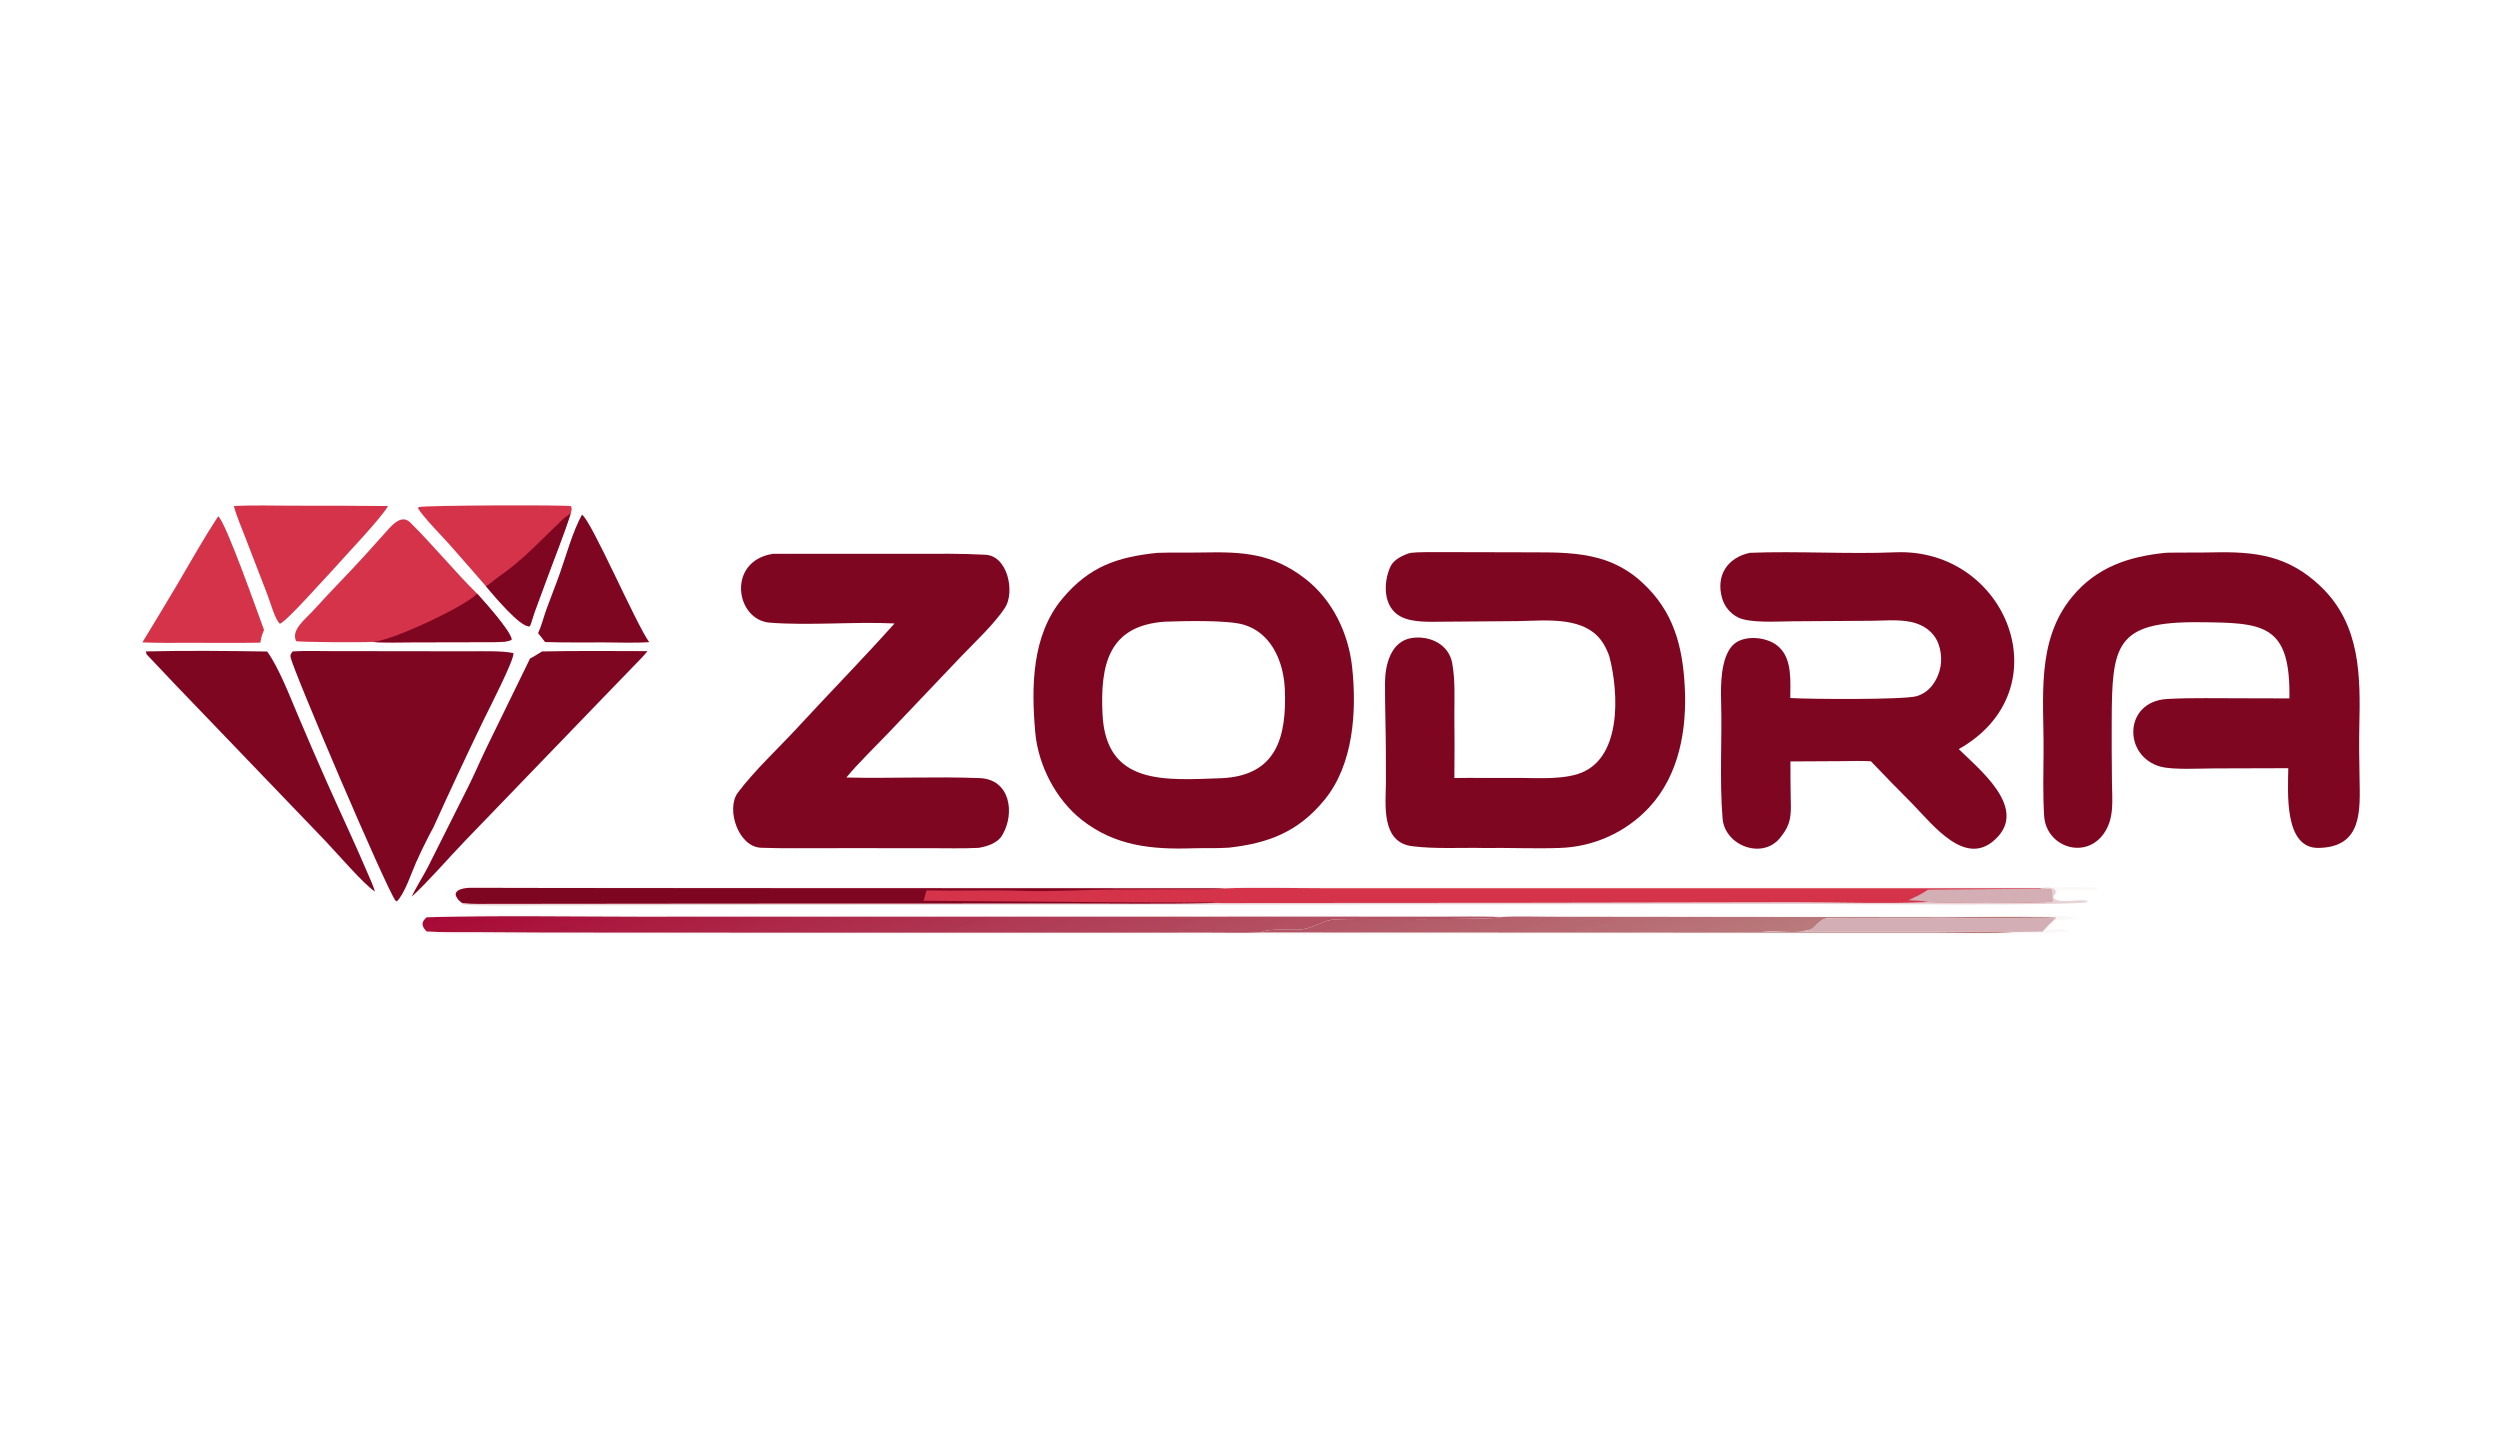
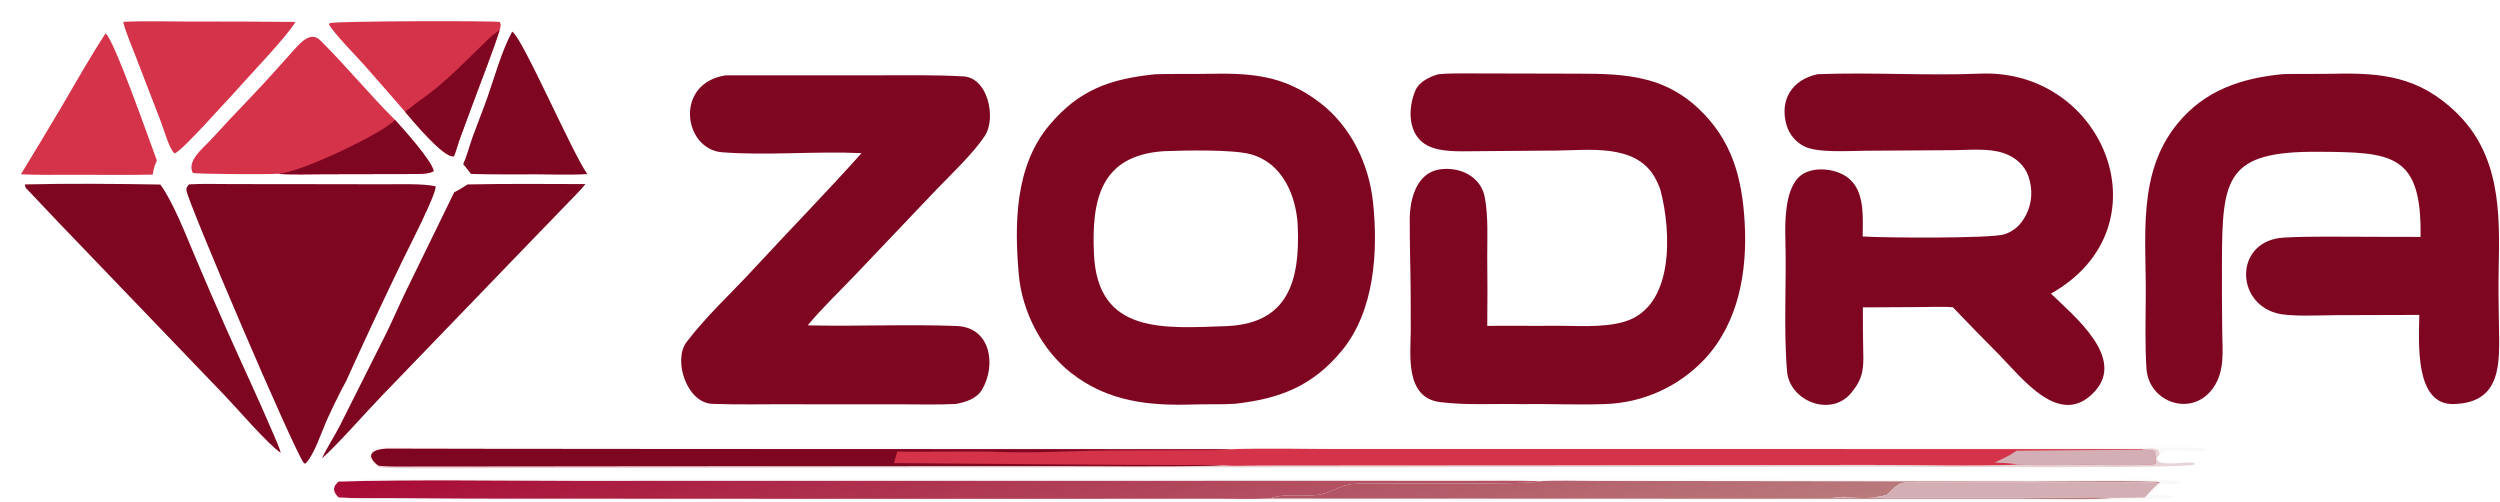
- <svg xmlns="http://www.w3.org/2000/svg" width="2688" height="1536" viewBox="0 0 2688 1536">
+ <svg xmlns="http://www.w3.org/2000/svg" width="2405" height="482" viewBox="133 523 2405 482">
  <path fill="#7F0621" d="M1244.13 594.441C1260.11 593.861 1276.71 594.36 1292.6 594.037C1335.4 593.167 1367.56 594.512 1403.4 622.274C1432.84 645.073 1449.97 681.059 1453.86 717.654C1458.85 764.758 1455.33 821.924 1424.08 860.039C1395.62 894.751 1363.67 906.589 1321.46 911.398C1308.4 912.3 1294.44 911.688 1281.48 912.106C1238.17 913.505 1198.75 909.505 1163.14 881.543C1135.34 859.707 1116.25 822.831 1113.11 787.511C1108.79 738.903 1109.24 683.191 1142.19 643.73C1171.29 608.892 1201.56 598.919 1244.13 594.441ZM1313.59 836.704C1372.37 833.968 1383.61 792.845 1381.45 740.793C1380.59 720.15 1373.4 696.903 1357.4 682.821C1351.42 677.567 1344.35 673.707 1336.69 671.521C1319.32 666.555 1272.19 667.686 1252.44 668.445C1191.57 672.661 1182.94 715.089 1185.42 767.789C1189.06 845.001 1252.99 838.78 1313.59 836.704Z" />
  <path fill="#7F0621" d="M2328.37 594.379C2329.74 594.301 2331.12 594.249 2332.5 594.222C2347.55 593.933 2363.68 594.283 2378.54 593.933C2424.86 592.839 2460.34 596.948 2495.65 630.972C2538.17 671.942 2538.01 727.019 2536.72 781.728C2536.37 800.513 2536.66 817.037 2536.98 836.049C2537.56 871.113 2540.45 910.82 2493.02 911.682C2455.74 912.359 2460 852.387 2460.37 825.959L2380.44 826.193C2365.03 826.253 2336.2 827.932 2322.89 824.257C2282.55 813.119 2283.21 754.101 2330.22 751.544C2344.54 750.765 2357.28 750.622 2371.03 750.656L2434.57 750.87L2461.56 750.906C2462.94 670.319 2433.39 669.499 2363.53 669.006C2274.56 668.377 2270.73 693.575 2270.51 775.117C2270.42 797.254 2270.51 819.391 2270.78 841.526C2270.98 860.59 2273.56 879.884 2261.98 896.293C2241.87 924.796 2199.92 910.456 2197.86 877.295C2196.47 854.896 2197.04 830.633 2197.23 807.822C2197.71 750.973 2188.79 689.184 2227.91 641.748C2254.24 609.66 2289.23 598.311 2328.37 594.379Z" />
  <path fill="#7F0621" d="M1881.45 594.38C1933.02 592.37 1986.8 595.961 2037.91 593.838C2157.84 588.855 2218.89 741.859 2106.04 805.445C2128.16 827.186 2178.3 867.214 2147.89 899.871C2114.97 935.234 2079.35 887.964 2055.73 863.786C2040.87 848.856 2026.16 833.775 2011.6 818.547C2003.17 817.846 1989.48 818.349 1980.6 818.397L1925.08 818.699C1925.04 832.607 1925.15 846.515 1925.42 860.421C1925.92 876.519 1925.52 886.486 1915.09 899.385C1896.4 925.187 1854.65 909.802 1852.14 880.21C1848.68 839.266 1851.71 794.841 1850.53 753.521C1850.02 735.737 1850.29 707.935 1862.49 694.365C1874.23 681.297 1902.57 684.506 1913.86 696.829C1927.01 710.061 1924.94 733.218 1924.92 750.499C1944.26 751.81 2047.82 752.556 2061 748.466C2070.88 745.398 2077.61 738.625 2082.19 729.52C2087.98 718.03 2088.56 705.244 2084.51 693.083C2080.72 681.709 2071.4 673.89 2060.21 670.192C2045.64 665.376 2027.56 667.372 2012.29 667.469L1927.28 668.015C1911.92 668.1 1881.19 670.312 1868.48 663.719C1860.35 659.54 1854.28 652.215 1851.68 643.447C1844.61 619.139 1856.99 599.671 1881.45 594.38Z" />
  <path fill="#7F0621" d="M1516.39 594.479C1518.75 594.197 1521.12 594.004 1523.49 593.9C1529.95 593.61 1536.44 593.63 1542.91 593.624C1579.01 593.595 1615.12 593.885 1651.22 593.872C1673.88 593.864 1696.84 594.168 1718.85 600.188C1736.51 605.006 1752.72 614.079 1766.06 626.612C1799.37 657.404 1809.08 694.433 1811.43 738.004C1813.92 783.997 1805.62 833.16 1773.1 868.215C1748.05 895.025 1713.32 910.696 1676.64 911.732C1650.68 912.666 1622.21 911.361 1595.78 911.76C1570.3 911.216 1543.67 912.999 1518.38 909.843C1484.71 905.642 1489.89 864.758 1490.15 841.494C1490.19 830.163 1490.16 818.831 1490.07 807.5C1490.01 782.97 1489.04 758.436 1489.17 733.875C1489.27 714.79 1495.46 689.367 1518 685.962C1537.04 683.087 1557.82 692.586 1561.45 713.181C1564.77 732.052 1563.7 749.926 1563.73 769.005C1563.97 791.504 1563.98 814.005 1563.75 836.504C1584.33 836.186 1605.08 836.636 1625.76 836.427C1647.83 836.069 1674.32 838.75 1695.5 832.521C1744.21 818.204 1740.66 745.51 1730.55 706.521C1729.49 702.447 1726.49 696.298 1724.35 692.687C1705.88 661.533 1662.24 667.418 1631.36 667.829L1551.14 668.469C1537.32 668.537 1519.11 669.555 1506.42 663.13C1486.93 653.257 1487.02 626.548 1495.03 609.167C1498.56 601.52 1508.64 596.74 1516.39 594.479Z" />
  <path fill="#7F0621" d="M831.211 595.446L983.428 595.441C1008.55 595.442 1033.28 595.019 1058.55 596.429C1083.57 596.636 1091.6 636.779 1080.45 653.652C1069.26 670.593 1048.23 690.475 1033.87 705.329L954.887 788.371C942.432 801.436 921.33 822.01 910.873 835.002L910.094 835.98C957.702 837.128 1005.22 834.768 1053.31 836.603C1086.03 837.851 1091.57 873.929 1077.84 897.637C1072.7 906.523 1062.09 909.871 1052.4 911.605C1036.97 912.483 1016.2 911.961 1000.51 911.969L907.686 911.937C889.975 911.867 872.264 911.895 854.554 912.021C842.193 912.127 831.1 911.868 818.527 911.516C793.81 910.825 780.468 870.053 793.138 852.488C812.101 827.406 836.112 805.502 857.437 782.363C891.94 744.925 927.917 708.26 961.806 670.328C918.414 668.26 870.363 672.805 827.689 669.492C790.499 666.604 781.307 603.029 831.211 595.446Z" />
  <path fill="#7F0621" d="M314.834 700.37C326.229 699.596 344.295 700.076 356.121 700.084L433.354 700.161L504.26 700.275C517.429 700.302 539.756 699.49 551.982 702.193C553.849 707.896 524.69 764.333 520.309 773.447C501.756 811.867 483.678 850.515 466.079 889.382C465.867 889.593 461.21 898.512 460.748 899.405C456.074 908.542 451.626 917.793 447.409 927.15C442.45 938.325 434.914 961.39 426.715 969.076L425.304 968.453C415.259 955.519 313.91 717.895 312.399 706.409C312.005 703.418 313.069 702.457 314.834 700.37Z" />
  <path fill="#D53349" d="M497.216 970.997C493.765 968.885 491.063 965.878 489.925 961.957C490.518 959.664 490.005 960.134 491.433 958.487C493.732 955.834 501.414 954.596 504.964 954.602C535.522 954.649 566.456 954.736 596.98 954.776L789.977 954.942L1316.53 955.146C1349.44 953.954 1387.87 954.956 1421.33 954.968L1615.93 954.962L2194.46 954.979L2194.17 955.538C2198.53 955.674 2202.11 955.461 2206.17 956.955C2206.5 957.651 2206.67 967.314 2206.73 969.409C2199.82 970.801 2165.37 970.559 2155.82 970.35C2129.66 969.775 2100.2 971.206 2074.4 970.063C2029.79 971.841 1973.91 970.204 1928.58 970.254L1640.88 970.739L1416.83 970.88L1346.47 970.951C1335.34 970.972 1318.86 971.511 1308.37 970.819C1253.73 972.29 1193.29 971.295 1138.19 971.409L777.876 971.529L589.254 971.723L532.847 971.766C522.128 971.769 507.481 972.198 497.216 970.997Z" />
  <path fill="#7F0621" d="M497.216 970.997C493.765 968.885 491.063 965.878 489.925 961.957C490.518 959.664 490.005 960.134 491.433 958.487C493.732 955.834 501.414 954.596 504.964 954.602C535.522 954.649 566.456 954.736 596.98 954.776L789.977 954.942L1316.53 955.146C1307.13 956.396 1285.61 956.006 1275.44 956.049L1201.75 956.352C1166.55 956.515 1131.99 958.997 1096.91 957.807C1063.43 956.671 1029.64 958.032 996.13 957.386L993.026 968.51L1206.79 970.135L1273.62 970.378C1281.68 970.394 1301.33 969.959 1308.37 970.819C1253.73 972.29 1193.29 971.295 1138.19 971.409L777.876 971.529L589.254 971.723L532.847 971.766C522.128 971.769 507.481 972.198 497.216 970.997Z" />
  <path fill="#D3AEB4" d="M2073.02 956.565L2194.17 955.538C2198.53 955.674 2202.11 955.461 2206.17 956.955C2206.5 957.651 2206.67 967.314 2206.73 969.409C2199.82 970.801 2165.37 970.559 2155.82 970.35C2129.66 969.775 2100.2 971.206 2074.4 970.063C2067.57 968.407 2058.85 968.29 2051.7 967.961C2061.18 963.528 2064.02 962.508 2073.02 956.565Z" />
  <path fill="#7F0621" d="M156.866 700.416C197.295 699.384 246.74 699.841 287.252 700.519C299.605 717.386 311.594 748.546 320.154 768.707C330.374 792.928 340.816 817.054 351.48 841.083C366.283 874.352 381.863 907.271 396.112 940.785C398.608 946.654 401.346 952.44 403.147 958.57C391.847 951.678 360.148 914.844 349.181 903.478L189.303 736.987C179.275 726.348 167.849 714.224 157.59 703.514C157.301 702.277 157.06 701.244 156.866 700.416Z" />
  <path fill="#D53349" d="M400.49 690.128C393.064 690.919 321.26 690.569 318.4 689.293C312.678 677.537 328.119 665.869 335.699 657.612C348.546 643.582 361.564 629.71 374.75 615.999C389.039 601.014 402.59 585.793 416.379 570.366C422.477 563.542 432.183 552.99 441.076 561.788C465.954 586.403 488.102 613.674 513.027 638.387C520.684 646.808 548.172 677.301 550.182 687.454C547.375 690.302 535.817 690.367 531.818 690.405L444.671 690.577C434.449 690.585 409.206 691.223 400.49 690.128Z" />
  <path fill="#7F0621" d="M513.027 638.387C520.684 646.808 548.172 677.301 550.182 687.454C547.375 690.302 535.817 690.367 531.818 690.405L444.671 690.577C434.449 690.585 409.206 691.223 400.49 690.128C419.679 689.873 499.858 652.176 513.027 638.387Z" />
  <defs>
    <linearGradient id="gradient_0" gradientUnits="userSpaceOnUse" x1="987.271" y1="1125.961" x2="903.463" y2="854.178">
      <stop offset="0" stop-color="#B24F60" stop-opacity="0.984" />
      <stop offset="1" stop-color="#A80A36" />
    </linearGradient>
  </defs>
  <path fill="url(#gradient_0)" d="M458.658 986.236C532.2 984.16 613.062 985.516 687.111 985.569L1072.72 985.523L1428.49 985.48L1546.27 985.524C1568.58 985.538 1592.63 985.087 1614.71 985.917C1606.39 989.792 1457.11 987.151 1435.09 988.525C1422.71 989.297 1412.36 997.797 1400.31 999.148C1386.91 1000.65 1367.06 997.306 1354.84 1002.67C1337.48 1003.27 1316.81 1002.8 1299.18 1002.82L1190.57 1002.88L867.324 1002.88L586.132 1002.74L509.87 1002.28C493.461 1002.23 474.939 1002.57 458.72 1001.57C456.125 998.467 454.819 997.494 454.244 993.51C455.028 989.627 455.795 989.265 458.658 986.236Z" />
  <path fill="#7F0621" d="M582.749 700.434C619.774 699.644 659.048 700.003 696.178 700.09C692.715 704.749 684.101 713.263 679.851 717.701L643.497 755.288L499.89 904.206C483.588 921.113 458.708 949.76 442.694 964.057C446.576 955.354 455.394 941.438 460.185 932.047L502.474 847.817C509.781 833.493 515.807 819.042 522.755 804.657L569.959 707.947C573.78 706.309 578.869 702.7 582.749 700.434Z" />
  <path fill="#D53349" d="M522.578 630.402C509.736 615.705 496.792 600.638 483.85 586.067C476.195 577.448 454.348 555.278 449.356 546.314L450.431 545.206C457.656 543.194 610.255 542.811 613.801 544.199C615.369 547.378 614.548 547.702 613.693 551.795C606.491 574.462 595.321 602.195 586.925 625.211L574.836 657.946C573.219 662.458 571.415 669.353 569.683 673.283C560.163 675.808 529.023 637.936 522.578 630.402Z" />
  <path fill="#7F0621" d="M522.578 630.402C526.947 627.701 532.03 622.983 536.473 619.928C562.008 602.366 582.713 579.729 604.99 558.465C607.517 556.053 610.835 554.299 613.693 551.795C606.491 574.462 595.321 602.195 586.925 625.211L574.836 657.946C573.219 662.458 571.415 669.353 569.683 673.283C560.163 675.808 529.023 637.936 522.578 630.402Z" />
  <path fill="#D53349" d="M251.528 544.023C270.813 543.048 295.049 543.693 314.661 543.72C348.832 543.664 383.004 543.788 417.175 544.091C409.852 557.361 371.002 597.629 358.458 612.08C349.998 620.77 307.938 668.555 300.937 670.632C295.701 666.172 290.454 646.836 287.524 639.431L263.685 577.654C260.964 570.619 252.625 550.495 251.528 544.023Z" />
  <path fill="#D53349" d="M234.549 555.143C242.519 560.259 277.442 660.187 283.888 677.321C281.391 683.282 280.988 684.606 279.922 690.973C255.305 691.5 229.234 691.098 204.5 691.131C187.568 691.157 169.972 691.442 153.107 690.679C165.997 669.553 178.759 648.35 191.392 627.07C205.438 603.141 219.39 578.328 234.549 555.143Z" />
  <defs>
    <linearGradient id="gradient_1" gradientUnits="userSpaceOnUse" x1="1696.419" y1="1063.694" x2="1660.524" y2="927.871">
      <stop offset="0" stop-color="#B77678" stop-opacity="0.969" />
      <stop offset="1" stop-color="#B25464" />
    </linearGradient>
  </defs>
  <path fill="url(#gradient_1)" d="M1614.71 985.917C1628.36 984.851 1653.42 985.607 1667.9 985.631L1766.55 985.744L2090.55 986.154C2103.8 986.122 2207.36 984.976 2211.04 986.876L2209.93 987.608C2201.14 986.489 2180.82 987.019 2170.8 987.02L2094.91 987.106L2010.47 987.105C1995.69 987.074 1980.95 986.957 1966.17 987.239C1956.21 987.428 1951.53 997.953 1947.05 999.333C1931.69 1004.06 1910.65 999.638 1894.79 1001.57L2083.77 1001.71L2134.66 1001.53C2142.31 1001.48 2159.43 1001.05 2166.38 1002.07C2147.75 1004.1 2099.99 1002.86 2078.94 1002.87L1907.28 1002.88L1354.84 1002.67C1367.06 997.306 1386.91 1000.65 1400.31 999.148C1412.36 997.797 1422.71 989.297 1435.09 988.525C1457.11 987.151 1606.39 989.792 1614.71 985.917Z" />
  <path fill="#7F0621" d="M625.714 553.428C635.41 558.665 684.009 671.377 698.033 690.435C684.353 691.484 663.916 690.788 649.75 690.731C628.774 690.728 606.956 690.987 586.066 690.326C583.657 687.073 581.107 683.963 578.569 680.81C582.316 672.749 584.557 663.323 587.615 654.87C592.197 642.207 597.267 629.785 601.759 617.089C608.792 597.211 615.625 571.784 625.714 553.428Z" />
  <path fill="#F2E8E9" fill-opacity="0.325" d="M458.658 986.236C462.006 983.326 538.422 984.042 547.126 984.012L721.927 983.967L1747.33 984.262L2055.19 984.911L2159.96 984.696C2175.04 984.665 2217.83 983.161 2230.34 986.769L2230.14 987.54C2223.53 989.017 2218.83 988.693 2212.14 988.577C2208.08 992.079 2204.86 995.227 2201.06 999.016C2208.95 999.093 2216.01 998.855 2223.75 1000.6L2224.03 1001.34C2202.51 1003.97 2171.72 1004.11 2149.74 1004.23L2055 1004.39L1752.02 1004.35L759.489 1004.71L562.117 1004.43L499.423 1004.2C490.922 1004.16 464.342 1005.25 458.72 1001.57C474.939 1002.57 493.461 1002.23 509.87 1002.28L586.132 1002.74L867.324 1002.88L1190.57 1002.88L1299.18 1002.82C1316.81 1002.8 1337.48 1003.27 1354.84 1002.67L1907.28 1002.88L2078.94 1002.87C2099.99 1002.86 2147.75 1004.1 2166.38 1002.07L2196.1 1001.69C2200.99 996.269 2204.55 992.527 2209.93 987.608L2211.04 986.876C2207.36 984.976 2103.8 986.122 2090.55 986.154L1766.55 985.744L1667.9 985.631C1653.42 985.607 1628.36 984.851 1614.71 985.917C1592.63 985.087 1568.58 985.538 1546.27 985.524L1428.49 985.48L1072.72 985.523L687.111 985.569C613.062 985.516 532.2 984.16 458.658 986.236Z" />
  <path fill="#D3AEB4" d="M2166.38 1002.07C2159.43 1001.05 2142.31 1001.48 2134.66 1001.53L2083.77 1001.71L1894.79 1001.57C1910.65 999.638 1931.69 1004.06 1947.05 999.333C1951.53 997.953 1956.21 987.428 1966.17 987.239C1980.95 986.957 1995.69 987.074 2010.47 987.105L2094.91 987.106L2170.8 987.02C2180.82 987.019 2201.14 986.489 2209.93 987.608C2204.55 992.527 2200.99 996.269 2196.1 1001.69L2166.38 1002.07Z" />
  <path fill="#F2E8E9" fill-opacity="0.282" d="M496.962 972.258C491.336 970.089 488.552 966.828 488.223 960.72C490.272 954.278 497.226 952.618 503.407 952.682C533.135 952.993 562.845 952.915 592.574 952.979L779.286 953.351L1843.79 953.406L2137.82 953.41L2213.95 953.62C2223.98 953.642 2246.44 953.131 2255.29 954.676L2255.9 955.837C2249.55 959.557 2217.81 954.259 2212.52 958.78L2212.28 960.069L2209.99 961.154C2210.77 958.05 2210.77 959.316 2209.03 955.864C2204.37 953.579 2199.62 954.474 2194.46 954.979L1615.93 954.962L1421.33 954.968C1387.87 954.956 1349.44 953.954 1316.53 955.146L789.977 954.942L596.98 954.776C566.456 954.736 535.522 954.649 504.964 954.602C501.414 954.596 493.732 955.834 491.433 958.487C490.005 960.134 490.518 959.664 489.925 961.957C491.063 965.878 493.765 968.885 497.216 970.997L496.962 972.258Z" />
  <path fill="#D3AEB4" fill-opacity="0.541" d="M2194.46 954.979C2199.62 954.474 2204.37 953.579 2209.03 955.864C2210.77 959.316 2210.77 958.05 2209.99 961.154C2207.55 963.575 2208.18 962.156 2207.92 965.51C2213.71 972.38 2237.29 965.915 2244.15 968.64L2244.05 969.909C2235.16 974.025 1979.9 971.993 1949.67 971.991L842.776 973.014L589.73 973.443C575.741 973.45 506.14 974.508 496.962 972.258L497.216 970.997C507.481 972.198 522.128 971.769 532.847 971.766L589.254 971.723L777.876 971.529L1138.19 971.409C1193.29 971.295 1253.73 972.29 1308.37 970.819C1318.86 971.511 1335.34 970.972 1346.47 970.951L1416.83 970.88L1640.88 970.739L1928.58 970.254C1973.91 970.204 2029.79 971.841 2074.4 970.063C2100.2 971.206 2129.66 969.775 2155.82 970.35C2165.37 970.559 2199.82 970.801 2206.73 969.409C2206.67 967.314 2206.5 957.651 2206.17 956.955C2202.11 955.461 2198.53 955.674 2194.17 955.538L2194.46 954.979Z" />
</svg>
